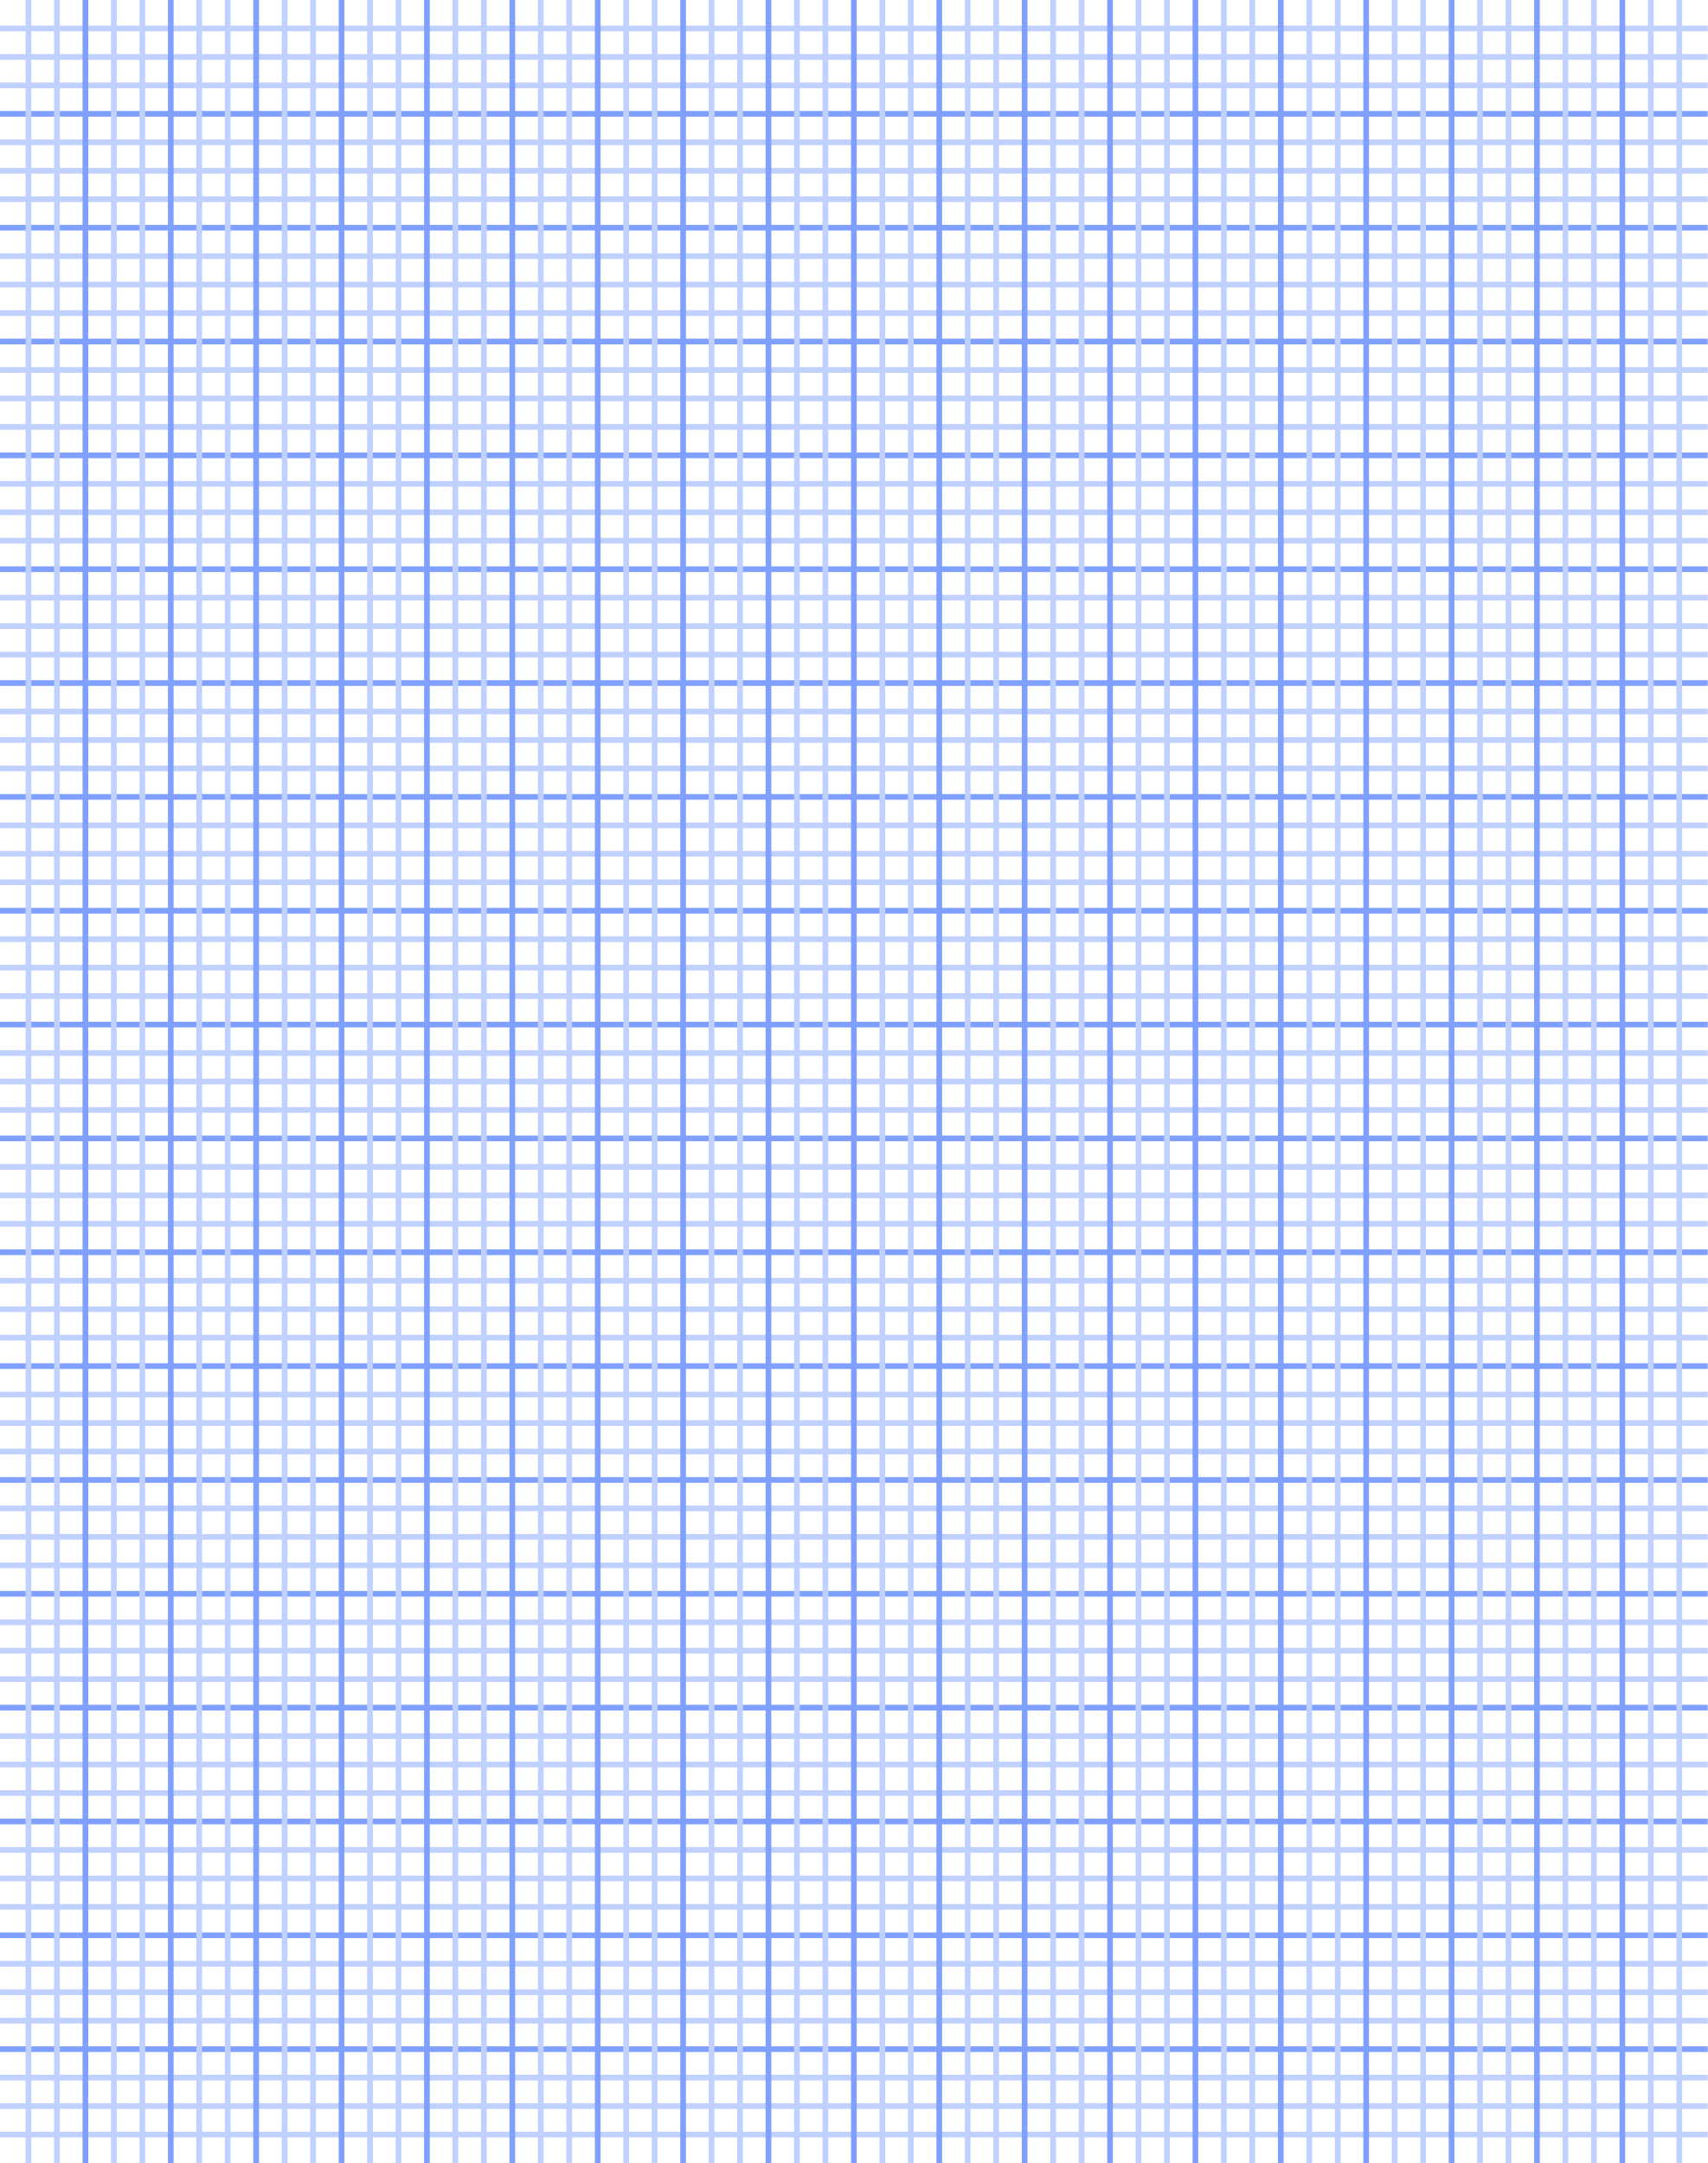
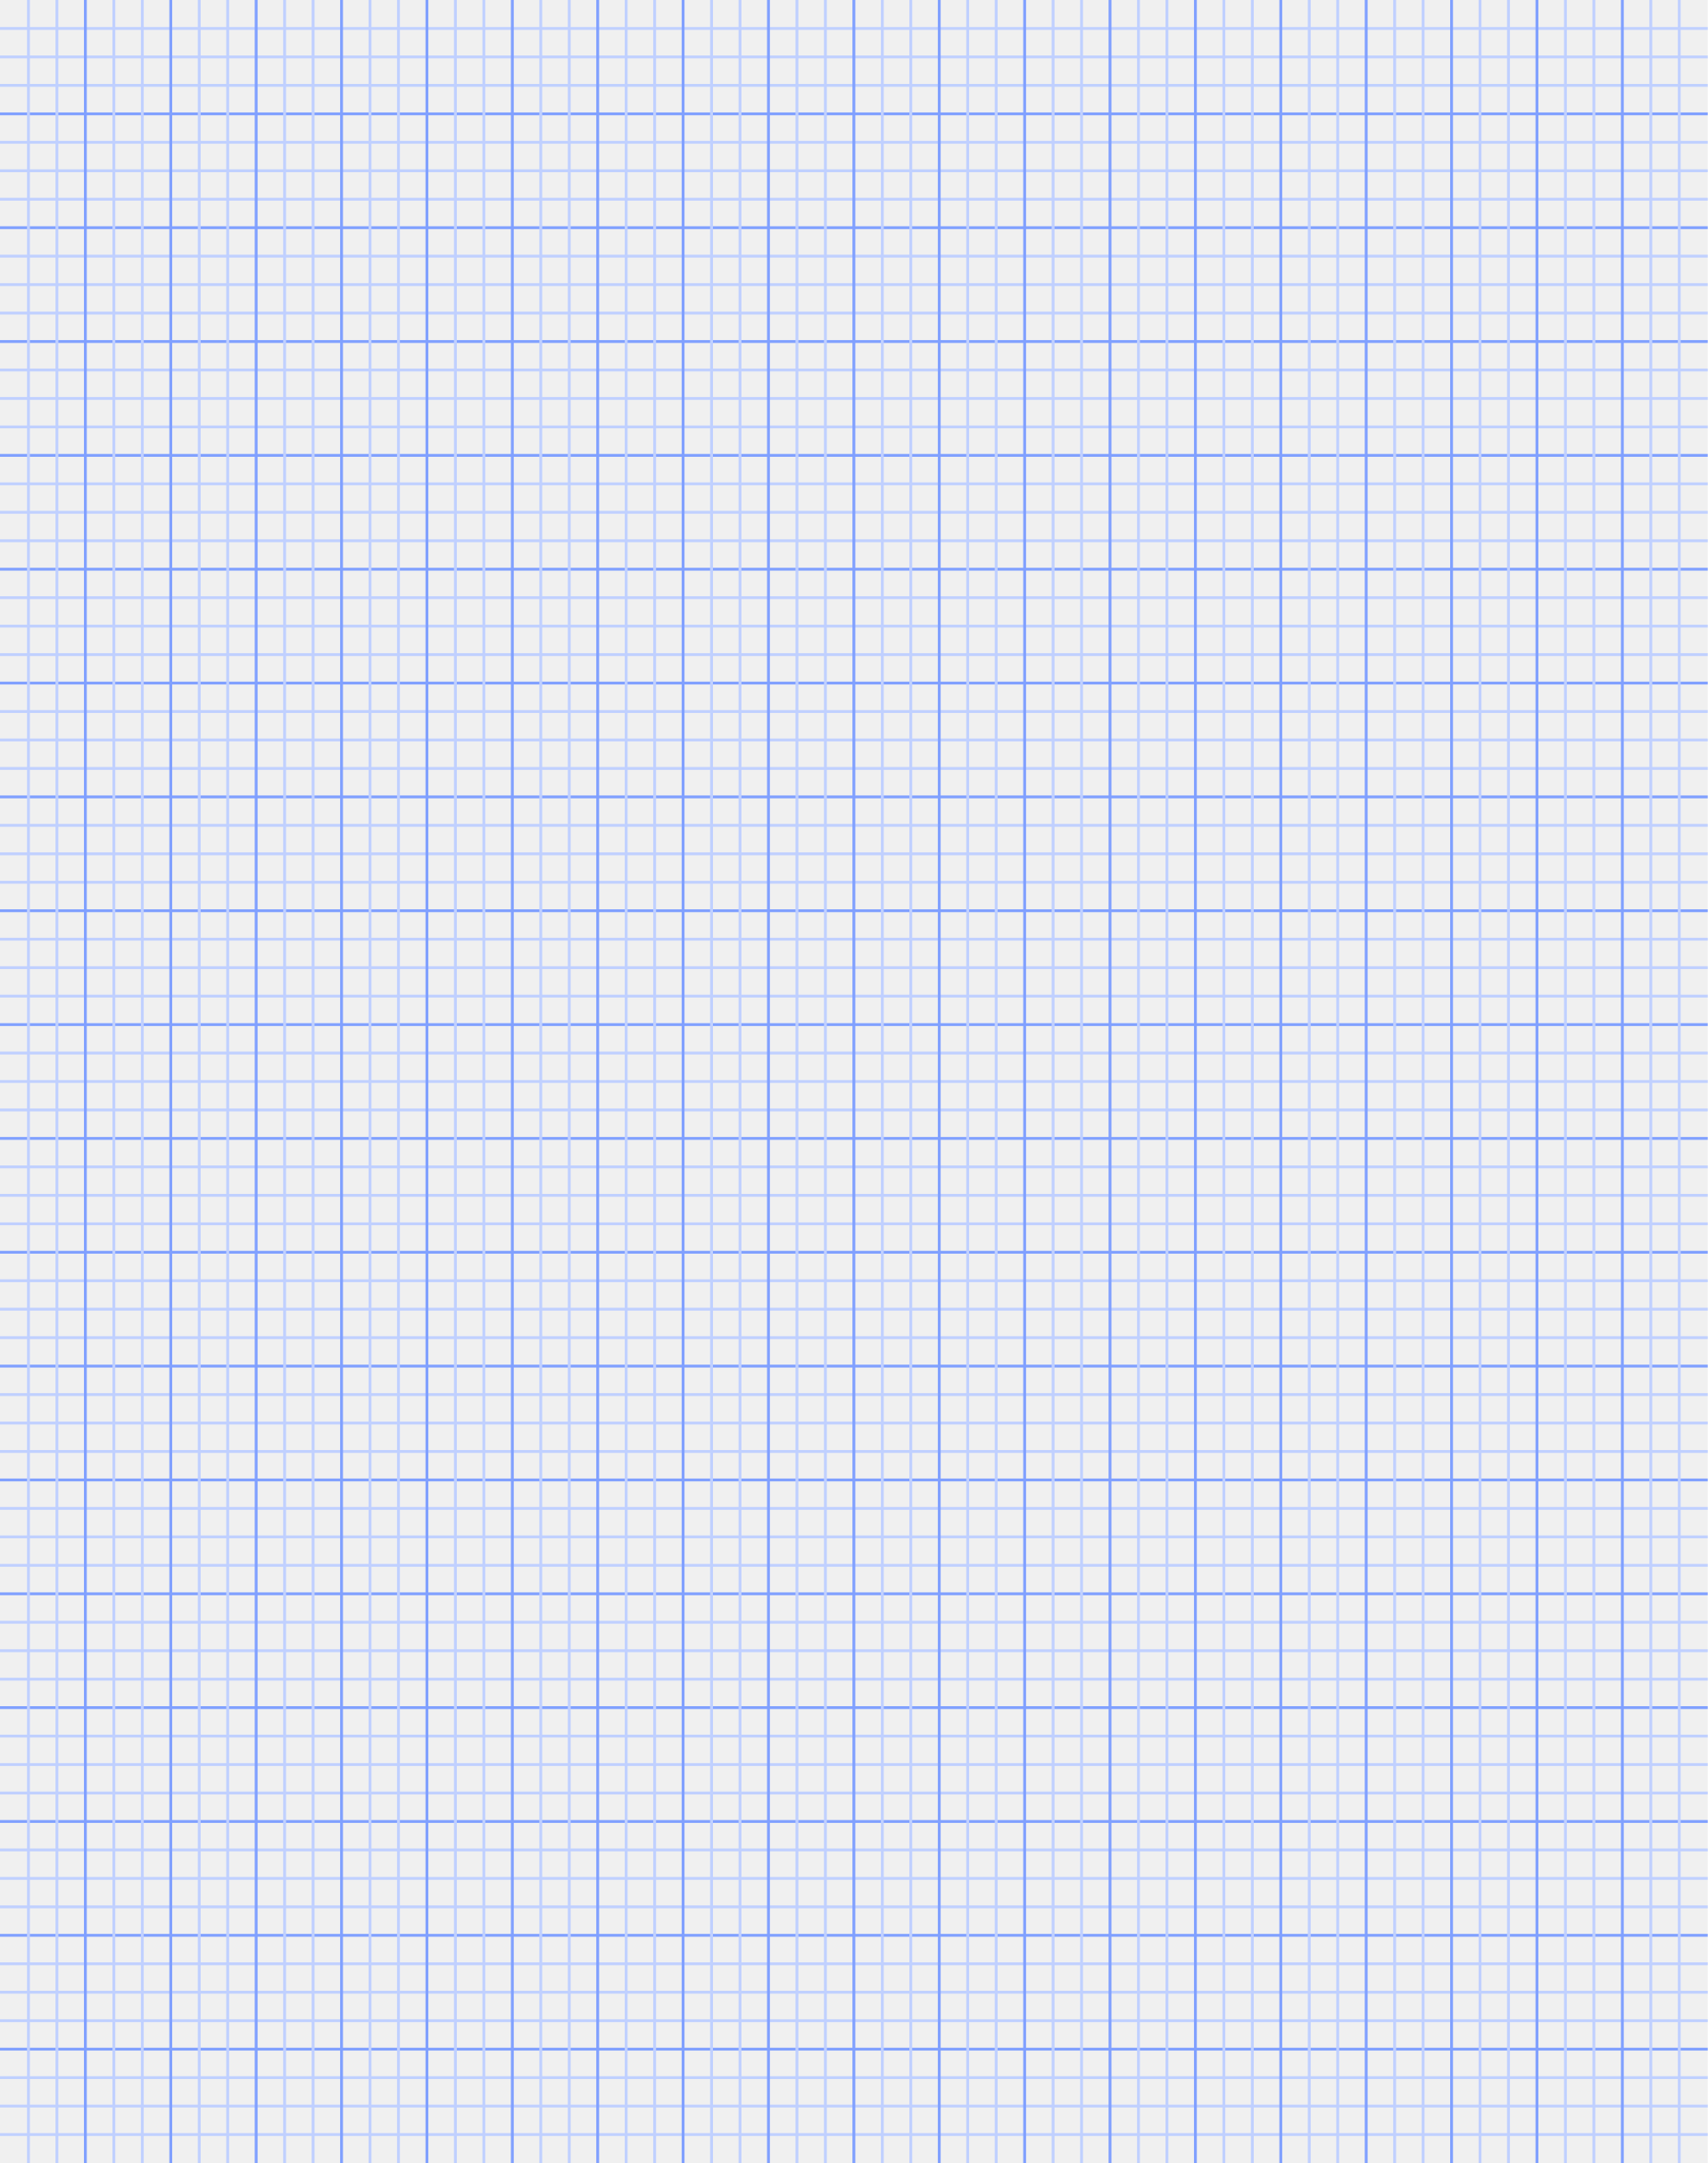
<svg xmlns="http://www.w3.org/2000/svg" width="300px" height="380px">
-   <line x1="0" y1="5" x2="300" y2="5" style="stroke:rgb(192,208,255);stroke-width:1" />
-   <line x1="0" y1="10" x2="300" y2="10" style="stroke:rgb(192,208,255);stroke-width:1" />
-   <line x1="0" y1="15" x2="300" y2="15" style="stroke:rgb(192,208,255);stroke-width:1" />
-   <line x1="0" y1="20" x2="300" y2="20" style="stroke:rgb(128,160,255);stroke-width:1" />
-   <line x1="0" y1="25" x2="300" y2="25" style="stroke:rgb(192,208,255);stroke-width:1" />
-   <line x1="0" y1="30" x2="300" y2="30" style="stroke:rgb(192,208,255);stroke-width:1" />
-   <line x1="0" y1="35" x2="300" y2="35" style="stroke:rgb(192,208,255);stroke-width:1" />
-   <line x1="0" y1="40" x2="300" y2="40" style="stroke:rgb(128,160,255);stroke-width:1" />
-   <line x1="0" y1="45" x2="300" y2="45" style="stroke:rgb(192,208,255);stroke-width:1" />
-   <line x1="0" y1="50" x2="300" y2="50" style="stroke:rgb(192,208,255);stroke-width:1" />
-   <line x1="0" y1="55" x2="300" y2="55" style="stroke:rgb(192,208,255);stroke-width:1" />
-   <line x1="0" y1="60" x2="300" y2="60" style="stroke:rgb(128,160,255);stroke-width:1" />
-   <line x1="0" y1="65" x2="300" y2="65" style="stroke:rgb(192,208,255);stroke-width:1" />
-   <line x1="0" y1="70" x2="300" y2="70" style="stroke:rgb(192,208,255);stroke-width:1" />
-   <line x1="0" y1="75" x2="300" y2="75" style="stroke:rgb(192,208,255);stroke-width:1" />
-   <line x1="0" y1="80" x2="300" y2="80" style="stroke:rgb(128,160,255);stroke-width:1" />
-   <line x1="0" y1="85" x2="300" y2="85" style="stroke:rgb(192,208,255);stroke-width:1" />
-   <line x1="0" y1="90" x2="300" y2="90" style="stroke:rgb(192,208,255);stroke-width:1" />
-   <line x1="0" y1="95" x2="300" y2="95" style="stroke:rgb(192,208,255);stroke-width:1" />
-   <line x1="0" y1="100" x2="300" y2="100" style="stroke:rgb(128,160,255);stroke-width:1" />
-   <line x1="0" y1="105" x2="300" y2="105" style="stroke:rgb(192,208,255);stroke-width:1" />
-   <line x1="0" y1="110" x2="300" y2="110" style="stroke:rgb(192,208,255);stroke-width:1" />
-   <line x1="0" y1="115" x2="300" y2="115" style="stroke:rgb(192,208,255);stroke-width:1" />
-   <line x1="0" y1="120" x2="300" y2="120" style="stroke:rgb(128,160,255);stroke-width:1" />
-   <line x1="0" y1="125" x2="300" y2="125" style="stroke:rgb(192,208,255);stroke-width:1" />
-   <line x1="0" y1="130" x2="300" y2="130" style="stroke:rgb(192,208,255);stroke-width:1" />
-   <line x1="0" y1="135" x2="300" y2="135" style="stroke:rgb(192,208,255);stroke-width:1" />
-   <line x1="0" y1="140" x2="300" y2="140" style="stroke:rgb(128,160,255);stroke-width:1" />
-   <line x1="0" y1="145" x2="300" y2="145" style="stroke:rgb(192,208,255);stroke-width:1" />
-   <line x1="0" y1="150" x2="300" y2="150" style="stroke:rgb(192,208,255);stroke-width:1" />
-   <line x1="0" y1="155" x2="300" y2="155" style="stroke:rgb(192,208,255);stroke-width:1" />
-   <line x1="0" y1="160" x2="300" y2="160" style="stroke:rgb(128,160,255);stroke-width:1" />
-   <line x1="0" y1="165" x2="300" y2="165" style="stroke:rgb(192,208,255);stroke-width:1" />
-   <line x1="0" y1="170" x2="300" y2="170" style="stroke:rgb(192,208,255);stroke-width:1" />
-   <line x1="0" y1="175" x2="300" y2="175" style="stroke:rgb(192,208,255);stroke-width:1" />
-   <line x1="0" y1="180" x2="300" y2="180" style="stroke:rgb(128,160,255);stroke-width:1" />
-   <line x1="0" y1="185" x2="300" y2="185" style="stroke:rgb(192,208,255);stroke-width:1" />
-   <line x1="0" y1="190" x2="300" y2="190" style="stroke:rgb(192,208,255);stroke-width:1" />
-   <line x1="0" y1="195" x2="300" y2="195" style="stroke:rgb(192,208,255);stroke-width:1" />
-   <line x1="0" y1="200" x2="300" y2="200" style="stroke:rgb(128,160,255);stroke-width:1" />
-   <line x1="0" y1="205" x2="300" y2="205" style="stroke:rgb(192,208,255);stroke-width:1" />
-   <line x1="0" y1="210" x2="300" y2="210" style="stroke:rgb(192,208,255);stroke-width:1" />
-   <line x1="0" y1="215" x2="300" y2="215" style="stroke:rgb(192,208,255);stroke-width:1" />
-   <line x1="0" y1="220" x2="300" y2="220" style="stroke:rgb(128,160,255);stroke-width:1" />
-   <line x1="0" y1="225" x2="300" y2="225" style="stroke:rgb(192,208,255);stroke-width:1" />
-   <line x1="0" y1="230" x2="300" y2="230" style="stroke:rgb(192,208,255);stroke-width:1" />
-   <line x1="0" y1="235" x2="300" y2="235" style="stroke:rgb(192,208,255);stroke-width:1" />
-   <line x1="0" y1="240" x2="300" y2="240" style="stroke:rgb(128,160,255);stroke-width:1" />
-   <line x1="0" y1="245" x2="300" y2="245" style="stroke:rgb(192,208,255);stroke-width:1" />
-   <line x1="0" y1="250" x2="300" y2="250" style="stroke:rgb(192,208,255);stroke-width:1" />
-   <line x1="0" y1="255" x2="300" y2="255" style="stroke:rgb(192,208,255);stroke-width:1" />
-   <line x1="0" y1="260" x2="300" y2="260" style="stroke:rgb(128,160,255);stroke-width:1" />
-   <line x1="0" y1="265" x2="300" y2="265" style="stroke:rgb(192,208,255);stroke-width:1" />
-   <line x1="0" y1="270" x2="300" y2="270" style="stroke:rgb(192,208,255);stroke-width:1" />
-   <line x1="0" y1="275" x2="300" y2="275" style="stroke:rgb(192,208,255);stroke-width:1" />
-   <line x1="0" y1="280" x2="300" y2="280" style="stroke:rgb(128,160,255);stroke-width:1" />
-   <line x1="0" y1="285" x2="300" y2="285" style="stroke:rgb(192,208,255);stroke-width:1" />
-   <line x1="0" y1="290" x2="300" y2="290" style="stroke:rgb(192,208,255);stroke-width:1" />
-   <line x1="0" y1="295" x2="300" y2="295" style="stroke:rgb(192,208,255);stroke-width:1" />
-   <line x1="0" y1="300" x2="300" y2="300" style="stroke:rgb(128,160,255);stroke-width:1" />
-   <line x1="0" y1="305" x2="300" y2="305" style="stroke:rgb(192,208,255);stroke-width:1" />
-   <line x1="0" y1="310" x2="300" y2="310" style="stroke:rgb(192,208,255);stroke-width:1" />
-   <line x1="0" y1="315" x2="300" y2="315" style="stroke:rgb(192,208,255);stroke-width:1" />
-   <line x1="0" y1="320" x2="300" y2="320" style="stroke:rgb(128,160,255);stroke-width:1" />
-   <line x1="0" y1="325" x2="300" y2="325" style="stroke:rgb(192,208,255);stroke-width:1" />
-   <line x1="0" y1="330" x2="300" y2="330" style="stroke:rgb(192,208,255);stroke-width:1" />
-   <line x1="0" y1="335" x2="300" y2="335" style="stroke:rgb(192,208,255);stroke-width:1" />
-   <line x1="0" y1="340" x2="300" y2="340" style="stroke:rgb(128,160,255);stroke-width:1" />
-   <line x1="0" y1="345" x2="300" y2="345" style="stroke:rgb(192,208,255);stroke-width:1" />
-   <line x1="0" y1="350" x2="300" y2="350" style="stroke:rgb(192,208,255);stroke-width:1" />
-   <line x1="0" y1="355" x2="300" y2="355" style="stroke:rgb(192,208,255);stroke-width:1" />
-   <line x1="0" y1="360" x2="300" y2="360" style="stroke:rgb(128,160,255);stroke-width:1" />
-   <line x1="0" y1="365" x2="300" y2="365" style="stroke:rgb(192,208,255);stroke-width:1" />
-   <line x1="0" y1="370" x2="300" y2="370" style="stroke:rgb(192,208,255);stroke-width:1" />
-   <line x1="0" y1="375" x2="300" y2="375" style="stroke:rgb(192,208,255);stroke-width:1" />
-   <line x1="5" y1="0" x2="5" y2="380" style="stroke:rgb(192,208,255);stroke-width:1" />
-   <line x1="10" y1="0" x2="10" y2="380" style="stroke:rgb(192,208,255);stroke-width:1" />
-   <line x1="15" y1="0" x2="15" y2="380" style="stroke:rgb(128,160,255);stroke-width:1" />
-   <line x1="20" y1="0" x2="20" y2="380" style="stroke:rgb(192,208,255);stroke-width:1" />
-   <line x1="25" y1="0" x2="25" y2="380" style="stroke:rgb(192,208,255);stroke-width:1" />
-   <line x1="30" y1="0" x2="30" y2="380" style="stroke:rgb(128,160,255);stroke-width:1" />
-   <line x1="35" y1="0" x2="35" y2="380" style="stroke:rgb(192,208,255);stroke-width:1" />
-   <line x1="40" y1="0" x2="40" y2="380" style="stroke:rgb(192,208,255);stroke-width:1" />
-   <line x1="45" y1="0" x2="45" y2="380" style="stroke:rgb(128,160,255);stroke-width:1" />
-   <line x1="50" y1="0" x2="50" y2="380" style="stroke:rgb(192,208,255);stroke-width:1" />
-   <line x1="55" y1="0" x2="55" y2="380" style="stroke:rgb(192,208,255);stroke-width:1" />
-   <line x1="60" y1="0" x2="60" y2="380" style="stroke:rgb(128,160,255);stroke-width:1" />
-   <line x1="65" y1="0" x2="65" y2="380" style="stroke:rgb(192,208,255);stroke-width:1" />
-   <line x1="70" y1="0" x2="70" y2="380" style="stroke:rgb(192,208,255);stroke-width:1" />
-   <line x1="75" y1="0" x2="75" y2="380" style="stroke:rgb(128,160,255);stroke-width:1" />
-   <line x1="80" y1="0" x2="80" y2="380" style="stroke:rgb(192,208,255);stroke-width:1" />
-   <line x1="85" y1="0" x2="85" y2="380" style="stroke:rgb(192,208,255);stroke-width:1" />
-   <line x1="90" y1="0" x2="90" y2="380" style="stroke:rgb(128,160,255);stroke-width:1" />
-   <line x1="95" y1="0" x2="95" y2="380" style="stroke:rgb(192,208,255);stroke-width:1" />
-   <line x1="100" y1="0" x2="100" y2="380" style="stroke:rgb(192,208,255);stroke-width:1" />
-   <line x1="105" y1="0" x2="105" y2="380" style="stroke:rgb(128,160,255);stroke-width:1" />
-   <line x1="110" y1="0" x2="110" y2="380" style="stroke:rgb(192,208,255);stroke-width:1" />
-   <line x1="115" y1="0" x2="115" y2="380" style="stroke:rgb(192,208,255);stroke-width:1" />
-   <line x1="120" y1="0" x2="120" y2="380" style="stroke:rgb(128,160,255);stroke-width:1" />
-   <line x1="125" y1="0" x2="125" y2="380" style="stroke:rgb(192,208,255);stroke-width:1" />
-   <line x1="130" y1="0" x2="130" y2="380" style="stroke:rgb(192,208,255);stroke-width:1" />
-   <line x1="135" y1="0" x2="135" y2="380" style="stroke:rgb(128,160,255);stroke-width:1" />
-   <line x1="140" y1="0" x2="140" y2="380" style="stroke:rgb(192,208,255);stroke-width:1" />
-   <line x1="145" y1="0" x2="145" y2="380" style="stroke:rgb(192,208,255);stroke-width:1" />
-   <line x1="150" y1="0" x2="150" y2="380" style="stroke:rgb(128,160,255);stroke-width:1" />
-   <line x1="155" y1="0" x2="155" y2="380" style="stroke:rgb(192,208,255);stroke-width:1" />
-   <line x1="160" y1="0" x2="160" y2="380" style="stroke:rgb(192,208,255);stroke-width:1" />
-   <line x1="165" y1="0" x2="165" y2="380" style="stroke:rgb(128,160,255);stroke-width:1" />
-   <line x1="170" y1="0" x2="170" y2="380" style="stroke:rgb(192,208,255);stroke-width:1" />
-   <line x1="175" y1="0" x2="175" y2="380" style="stroke:rgb(192,208,255);stroke-width:1" />
-   <line x1="180" y1="0" x2="180" y2="380" style="stroke:rgb(128,160,255);stroke-width:1" />
-   <line x1="185" y1="0" x2="185" y2="380" style="stroke:rgb(192,208,255);stroke-width:1" />
-   <line x1="190" y1="0" x2="190" y2="380" style="stroke:rgb(192,208,255);stroke-width:1" />
-   <line x1="195" y1="0" x2="195" y2="380" style="stroke:rgb(128,160,255);stroke-width:1" />
-   <line x1="200" y1="0" x2="200" y2="380" style="stroke:rgb(192,208,255);stroke-width:1" />
-   <line x1="205" y1="0" x2="205" y2="380" style="stroke:rgb(192,208,255);stroke-width:1" />
-   <line x1="210" y1="0" x2="210" y2="380" style="stroke:rgb(128,160,255);stroke-width:1" />
-   <line x1="215" y1="0" x2="215" y2="380" style="stroke:rgb(192,208,255);stroke-width:1" />
-   <line x1="220" y1="0" x2="220" y2="380" style="stroke:rgb(192,208,255);stroke-width:1" />
-   <line x1="225" y1="0" x2="225" y2="380" style="stroke:rgb(128,160,255);stroke-width:1" />
-   <line x1="230" y1="0" x2="230" y2="380" style="stroke:rgb(192,208,255);stroke-width:1" />
-   <line x1="235" y1="0" x2="235" y2="380" style="stroke:rgb(192,208,255);stroke-width:1" />
-   <line x1="240" y1="0" x2="240" y2="380" style="stroke:rgb(128,160,255);stroke-width:1" />
-   <line x1="245" y1="0" x2="245" y2="380" style="stroke:rgb(192,208,255);stroke-width:1" />
-   <line x1="250" y1="0" x2="250" y2="380" style="stroke:rgb(192,208,255);stroke-width:1" />
-   <line x1="255" y1="0" x2="255" y2="380" style="stroke:rgb(128,160,255);stroke-width:1" />
-   <line x1="260" y1="0" x2="260" y2="380" style="stroke:rgb(192,208,255);stroke-width:1" />
-   <line x1="265" y1="0" x2="265" y2="380" style="stroke:rgb(192,208,255);stroke-width:1" />
-   <line x1="270" y1="0" x2="270" y2="380" style="stroke:rgb(128,160,255);stroke-width:1" />
-   <line x1="275" y1="0" x2="275" y2="380" style="stroke:rgb(192,208,255);stroke-width:1" />
-   <line x1="280" y1="0" x2="280" y2="380" style="stroke:rgb(192,208,255);stroke-width:1" />
-   <line x1="285" y1="0" x2="285" y2="380" style="stroke:rgb(128,160,255);stroke-width:1" />
-   <line x1="290" y1="0" x2="290" y2="380" style="stroke:rgb(192,208,255);stroke-width:1" />
-   <line x1="295" y1="0" x2="295" y2="380" style="stroke:rgb(192,208,255);stroke-width:1" />
+   <g id="background">
+     <rect x="0" y="0" width="300" height="380" style="fill:#f0f0f0;fill-opacity:1;fill-rule:nonzero;stroke:none;" />
+   </g>
+   <g id="gridlayer">
+     <line x1="0" y1="5" x2="300" y2="5" style="stroke:rgb(192,208,255);stroke-width:0.5" />
+     <line x1="0" y1="10" x2="300" y2="10" style="stroke:rgb(192,208,255);stroke-width:0.5" />
+     <line x1="0" y1="15" x2="300" y2="15" style="stroke:rgb(192,208,255);stroke-width:0.5" />
+     <line x1="0" y1="20" x2="300" y2="20" style="stroke:rgb(128,160,255);stroke-width:0.5" />
+     <line x1="0" y1="25" x2="300" y2="25" style="stroke:rgb(192,208,255);stroke-width:0.5" />
+     <line x1="0" y1="30" x2="300" y2="30" style="stroke:rgb(192,208,255);stroke-width:0.5" />
+     <line x1="0" y1="35" x2="300" y2="35" style="stroke:rgb(192,208,255);stroke-width:0.5" />
+     <line x1="0" y1="40" x2="300" y2="40" style="stroke:rgb(128,160,255);stroke-width:0.5" />
+     <line x1="0" y1="45" x2="300" y2="45" style="stroke:rgb(192,208,255);stroke-width:0.5" />
+     <line x1="0" y1="50" x2="300" y2="50" style="stroke:rgb(192,208,255);stroke-width:0.5" />
+     <line x1="0" y1="55" x2="300" y2="55" style="stroke:rgb(192,208,255);stroke-width:0.5" />
+     <line x1="0" y1="60" x2="300" y2="60" style="stroke:rgb(128,160,255);stroke-width:0.5" />
+     <line x1="0" y1="65" x2="300" y2="65" style="stroke:rgb(192,208,255);stroke-width:0.5" />
+     <line x1="0" y1="70" x2="300" y2="70" style="stroke:rgb(192,208,255);stroke-width:0.5" />
+     <line x1="0" y1="75" x2="300" y2="75" style="stroke:rgb(192,208,255);stroke-width:0.5" />
+     <line x1="0" y1="80" x2="300" y2="80" style="stroke:rgb(128,160,255);stroke-width:0.5" />
+     <line x1="0" y1="85" x2="300" y2="85" style="stroke:rgb(192,208,255);stroke-width:0.5" />
+     <line x1="0" y1="90" x2="300" y2="90" style="stroke:rgb(192,208,255);stroke-width:0.5" />
+     <line x1="0" y1="95" x2="300" y2="95" style="stroke:rgb(192,208,255);stroke-width:0.5" />
+     <line x1="0" y1="100" x2="300" y2="100" style="stroke:rgb(128,160,255);stroke-width:0.5" />
+     <line x1="0" y1="105" x2="300" y2="105" style="stroke:rgb(192,208,255);stroke-width:0.5" />
+     <line x1="0" y1="110" x2="300" y2="110" style="stroke:rgb(192,208,255);stroke-width:0.5" />
+     <line x1="0" y1="115" x2="300" y2="115" style="stroke:rgb(192,208,255);stroke-width:0.5" />
+     <line x1="0" y1="120" x2="300" y2="120" style="stroke:rgb(128,160,255);stroke-width:0.5" />
+     <line x1="0" y1="125" x2="300" y2="125" style="stroke:rgb(192,208,255);stroke-width:0.5" />
+     <line x1="0" y1="130" x2="300" y2="130" style="stroke:rgb(192,208,255);stroke-width:0.5" />
+     <line x1="0" y1="135" x2="300" y2="135" style="stroke:rgb(192,208,255);stroke-width:0.5" />
+     <line x1="0" y1="140" x2="300" y2="140" style="stroke:rgb(128,160,255);stroke-width:0.5" />
+     <line x1="0" y1="145" x2="300" y2="145" style="stroke:rgb(192,208,255);stroke-width:0.5" />
+     <line x1="0" y1="150" x2="300" y2="150" style="stroke:rgb(192,208,255);stroke-width:0.5" />
+     <line x1="0" y1="155" x2="300" y2="155" style="stroke:rgb(192,208,255);stroke-width:0.5" />
+     <line x1="0" y1="160" x2="300" y2="160" style="stroke:rgb(128,160,255);stroke-width:0.5" />
+     <line x1="0" y1="165" x2="300" y2="165" style="stroke:rgb(192,208,255);stroke-width:0.5" />
+     <line x1="0" y1="170" x2="300" y2="170" style="stroke:rgb(192,208,255);stroke-width:0.5" />
+     <line x1="0" y1="175" x2="300" y2="175" style="stroke:rgb(192,208,255);stroke-width:0.5" />
+     <line x1="0" y1="180" x2="300" y2="180" style="stroke:rgb(128,160,255);stroke-width:0.5" />
+     <line x1="0" y1="185" x2="300" y2="185" style="stroke:rgb(192,208,255);stroke-width:0.5" />
+     <line x1="0" y1="190" x2="300" y2="190" style="stroke:rgb(192,208,255);stroke-width:0.5" />
+     <line x1="0" y1="195" x2="300" y2="195" style="stroke:rgb(192,208,255);stroke-width:0.5" />
+     <line x1="0" y1="200" x2="300" y2="200" style="stroke:rgb(128,160,255);stroke-width:0.5" />
+     <line x1="0" y1="205" x2="300" y2="205" style="stroke:rgb(192,208,255);stroke-width:0.5" />
+     <line x1="0" y1="210" x2="300" y2="210" style="stroke:rgb(192,208,255);stroke-width:0.5" />
+     <line x1="0" y1="215" x2="300" y2="215" style="stroke:rgb(192,208,255);stroke-width:0.5" />
+     <line x1="0" y1="220" x2="300" y2="220" style="stroke:rgb(128,160,255);stroke-width:0.5" />
+     <line x1="0" y1="225" x2="300" y2="225" style="stroke:rgb(192,208,255);stroke-width:0.5" />
+     <line x1="0" y1="230" x2="300" y2="230" style="stroke:rgb(192,208,255);stroke-width:0.5" />
+     <line x1="0" y1="235" x2="300" y2="235" style="stroke:rgb(192,208,255);stroke-width:0.5" />
+     <line x1="0" y1="240" x2="300" y2="240" style="stroke:rgb(128,160,255);stroke-width:0.5" />
+     <line x1="0" y1="245" x2="300" y2="245" style="stroke:rgb(192,208,255);stroke-width:0.5" />
+     <line x1="0" y1="250" x2="300" y2="250" style="stroke:rgb(192,208,255);stroke-width:0.5" />
+     <line x1="0" y1="255" x2="300" y2="255" style="stroke:rgb(192,208,255);stroke-width:0.5" />
+     <line x1="0" y1="260" x2="300" y2="260" style="stroke:rgb(128,160,255);stroke-width:0.5" />
+     <line x1="0" y1="265" x2="300" y2="265" style="stroke:rgb(192,208,255);stroke-width:0.5" />
+     <line x1="0" y1="270" x2="300" y2="270" style="stroke:rgb(192,208,255);stroke-width:0.5" />
+     <line x1="0" y1="275" x2="300" y2="275" style="stroke:rgb(192,208,255);stroke-width:0.5" />
+     <line x1="0" y1="280" x2="300" y2="280" style="stroke:rgb(128,160,255);stroke-width:0.5" />
+     <line x1="0" y1="285" x2="300" y2="285" style="stroke:rgb(192,208,255);stroke-width:0.5" />
+     <line x1="0" y1="290" x2="300" y2="290" style="stroke:rgb(192,208,255);stroke-width:0.5" />
+     <line x1="0" y1="295" x2="300" y2="295" style="stroke:rgb(192,208,255);stroke-width:0.5" />
+     <line x1="0" y1="300" x2="300" y2="300" style="stroke:rgb(128,160,255);stroke-width:0.5" />
+     <line x1="0" y1="305" x2="300" y2="305" style="stroke:rgb(192,208,255);stroke-width:0.5" />
+     <line x1="0" y1="310" x2="300" y2="310" style="stroke:rgb(192,208,255);stroke-width:0.5" />
+     <line x1="0" y1="315" x2="300" y2="315" style="stroke:rgb(192,208,255);stroke-width:0.5" />
+     <line x1="0" y1="320" x2="300" y2="320" style="stroke:rgb(128,160,255);stroke-width:0.5" />
+     <line x1="0" y1="325" x2="300" y2="325" style="stroke:rgb(192,208,255);stroke-width:0.5" />
+     <line x1="0" y1="330" x2="300" y2="330" style="stroke:rgb(192,208,255);stroke-width:0.5" />
+     <line x1="0" y1="335" x2="300" y2="335" style="stroke:rgb(192,208,255);stroke-width:0.5" />
+     <line x1="0" y1="340" x2="300" y2="340" style="stroke:rgb(128,160,255);stroke-width:0.5" />
+     <line x1="0" y1="345" x2="300" y2="345" style="stroke:rgb(192,208,255);stroke-width:0.5" />
+     <line x1="0" y1="350" x2="300" y2="350" style="stroke:rgb(192,208,255);stroke-width:0.5" />
+     <line x1="0" y1="355" x2="300" y2="355" style="stroke:rgb(192,208,255);stroke-width:0.5" />
+     <line x1="0" y1="360" x2="300" y2="360" style="stroke:rgb(128,160,255);stroke-width:0.5" />
+     <line x1="0" y1="365" x2="300" y2="365" style="stroke:rgb(192,208,255);stroke-width:0.5" />
+     <line x1="0" y1="370" x2="300" y2="370" style="stroke:rgb(192,208,255);stroke-width:0.5" />
+     <line x1="0" y1="375" x2="300" y2="375" style="stroke:rgb(192,208,255);stroke-width:0.5" />
+     <line x1="5" y1="0" x2="5" y2="380" style="stroke:rgb(192,208,255);stroke-width:0.5" />
+     <line x1="10" y1="0" x2="10" y2="380" style="stroke:rgb(192,208,255);stroke-width:0.5" />
+     <line x1="15" y1="0" x2="15" y2="380" style="stroke:rgb(128,160,255);stroke-width:0.5" />
+     <line x1="20" y1="0" x2="20" y2="380" style="stroke:rgb(192,208,255);stroke-width:0.5" />
+     <line x1="25" y1="0" x2="25" y2="380" style="stroke:rgb(192,208,255);stroke-width:0.5" />
+     <line x1="30" y1="0" x2="30" y2="380" style="stroke:rgb(128,160,255);stroke-width:0.5" />
+     <line x1="35" y1="0" x2="35" y2="380" style="stroke:rgb(192,208,255);stroke-width:0.5" />
+     <line x1="40" y1="0" x2="40" y2="380" style="stroke:rgb(192,208,255);stroke-width:0.5" />
+     <line x1="45" y1="0" x2="45" y2="380" style="stroke:rgb(128,160,255);stroke-width:0.5" />
+     <line x1="50" y1="0" x2="50" y2="380" style="stroke:rgb(192,208,255);stroke-width:0.5" />
+     <line x1="55" y1="0" x2="55" y2="380" style="stroke:rgb(192,208,255);stroke-width:0.5" />
+     <line x1="60" y1="0" x2="60" y2="380" style="stroke:rgb(128,160,255);stroke-width:0.5" />
+     <line x1="65" y1="0" x2="65" y2="380" style="stroke:rgb(192,208,255);stroke-width:0.5" />
+     <line x1="70" y1="0" x2="70" y2="380" style="stroke:rgb(192,208,255);stroke-width:0.5" />
+     <line x1="75" y1="0" x2="75" y2="380" style="stroke:rgb(128,160,255);stroke-width:0.5" />
+     <line x1="80" y1="0" x2="80" y2="380" style="stroke:rgb(192,208,255);stroke-width:0.5" />
+     <line x1="85" y1="0" x2="85" y2="380" style="stroke:rgb(192,208,255);stroke-width:0.5" />
+     <line x1="90" y1="0" x2="90" y2="380" style="stroke:rgb(128,160,255);stroke-width:0.5" />
+     <line x1="95" y1="0" x2="95" y2="380" style="stroke:rgb(192,208,255);stroke-width:0.5" />
+     <line x1="100" y1="0" x2="100" y2="380" style="stroke:rgb(192,208,255);stroke-width:0.5" />
+     <line x1="105" y1="0" x2="105" y2="380" style="stroke:rgb(128,160,255);stroke-width:0.5" />
+     <line x1="110" y1="0" x2="110" y2="380" style="stroke:rgb(192,208,255);stroke-width:0.5" />
+     <line x1="115" y1="0" x2="115" y2="380" style="stroke:rgb(192,208,255);stroke-width:0.5" />
+     <line x1="120" y1="0" x2="120" y2="380" style="stroke:rgb(128,160,255);stroke-width:0.5" />
+     <line x1="125" y1="0" x2="125" y2="380" style="stroke:rgb(192,208,255);stroke-width:0.5" />
+     <line x1="130" y1="0" x2="130" y2="380" style="stroke:rgb(192,208,255);stroke-width:0.5" />
+     <line x1="135" y1="0" x2="135" y2="380" style="stroke:rgb(128,160,255);stroke-width:0.5" />
+     <line x1="140" y1="0" x2="140" y2="380" style="stroke:rgb(192,208,255);stroke-width:0.5" />
+     <line x1="145" y1="0" x2="145" y2="380" style="stroke:rgb(192,208,255);stroke-width:0.5" />
+     <line x1="150" y1="0" x2="150" y2="380" style="stroke:rgb(128,160,255);stroke-width:0.5" />
+     <line x1="155" y1="0" x2="155" y2="380" style="stroke:rgb(192,208,255);stroke-width:0.5" />
+     <line x1="160" y1="0" x2="160" y2="380" style="stroke:rgb(192,208,255);stroke-width:0.5" />
+     <line x1="165" y1="0" x2="165" y2="380" style="stroke:rgb(128,160,255);stroke-width:0.5" />
+     <line x1="170" y1="0" x2="170" y2="380" style="stroke:rgb(192,208,255);stroke-width:0.5" />
+     <line x1="175" y1="0" x2="175" y2="380" style="stroke:rgb(192,208,255);stroke-width:0.5" />
+     <line x1="180" y1="0" x2="180" y2="380" style="stroke:rgb(128,160,255);stroke-width:0.5" />
+     <line x1="185" y1="0" x2="185" y2="380" style="stroke:rgb(192,208,255);stroke-width:0.5" />
+     <line x1="190" y1="0" x2="190" y2="380" style="stroke:rgb(192,208,255);stroke-width:0.5" />
+     <line x1="195" y1="0" x2="195" y2="380" style="stroke:rgb(128,160,255);stroke-width:0.5" />
+     <line x1="200" y1="0" x2="200" y2="380" style="stroke:rgb(192,208,255);stroke-width:0.5" />
+     <line x1="205" y1="0" x2="205" y2="380" style="stroke:rgb(192,208,255);stroke-width:0.5" />
+     <line x1="210" y1="0" x2="210" y2="380" style="stroke:rgb(128,160,255);stroke-width:0.5" />
+     <line x1="215" y1="0" x2="215" y2="380" style="stroke:rgb(192,208,255);stroke-width:0.5" />
+     <line x1="220" y1="0" x2="220" y2="380" style="stroke:rgb(192,208,255);stroke-width:0.5" />
+     <line x1="225" y1="0" x2="225" y2="380" style="stroke:rgb(128,160,255);stroke-width:0.5" />
+     <line x1="230" y1="0" x2="230" y2="380" style="stroke:rgb(192,208,255);stroke-width:0.5" />
+     <line x1="235" y1="0" x2="235" y2="380" style="stroke:rgb(192,208,255);stroke-width:0.5" />
+     <line x1="240" y1="0" x2="240" y2="380" style="stroke:rgb(128,160,255);stroke-width:0.5" />
+     <line x1="245" y1="0" x2="245" y2="380" style="stroke:rgb(192,208,255);stroke-width:0.5" />
+     <line x1="250" y1="0" x2="250" y2="380" style="stroke:rgb(192,208,255);stroke-width:0.5" />
+     <line x1="255" y1="0" x2="255" y2="380" style="stroke:rgb(128,160,255);stroke-width:0.5" />
+     <line x1="260" y1="0" x2="260" y2="380" style="stroke:rgb(192,208,255);stroke-width:0.5" />
+     <line x1="265" y1="0" x2="265" y2="380" style="stroke:rgb(192,208,255);stroke-width:0.5" />
+     <line x1="270" y1="0" x2="270" y2="380" style="stroke:rgb(128,160,255);stroke-width:0.5" />
+     <line x1="275" y1="0" x2="275" y2="380" style="stroke:rgb(192,208,255);stroke-width:0.5" />
+     <line x1="280" y1="0" x2="280" y2="380" style="stroke:rgb(192,208,255);stroke-width:0.5" />
+     <line x1="285" y1="0" x2="285" y2="380" style="stroke:rgb(128,160,255);stroke-width:0.5" />
+     <line x1="290" y1="0" x2="290" y2="380" style="stroke:rgb(192,208,255);stroke-width:0.5" />
+     <line x1="295" y1="0" x2="295" y2="380" style="stroke:rgb(192,208,255);stroke-width:0.5" />
+   </g>
</svg>
